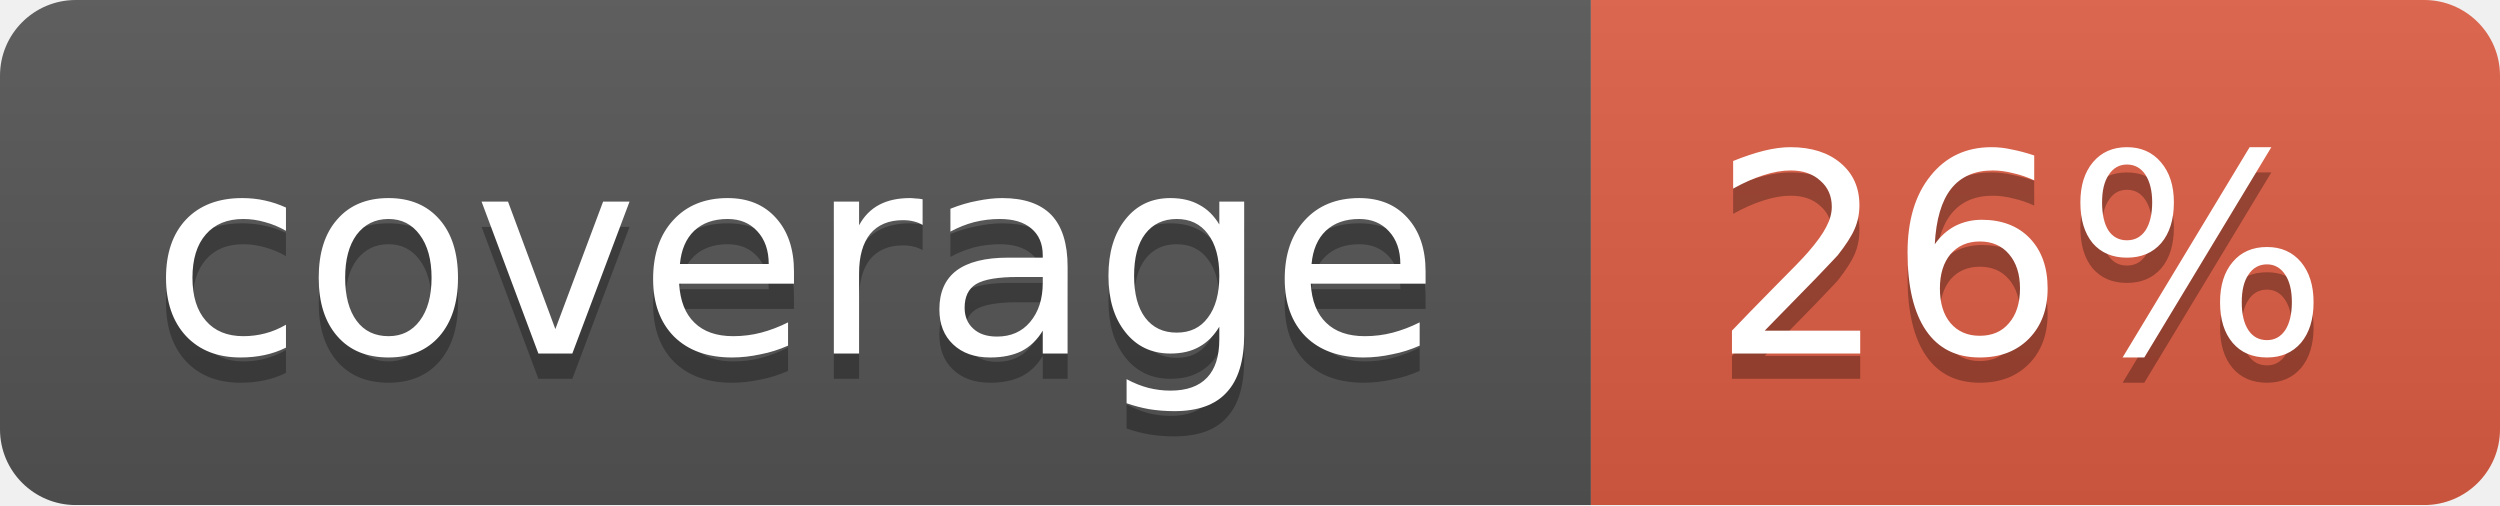
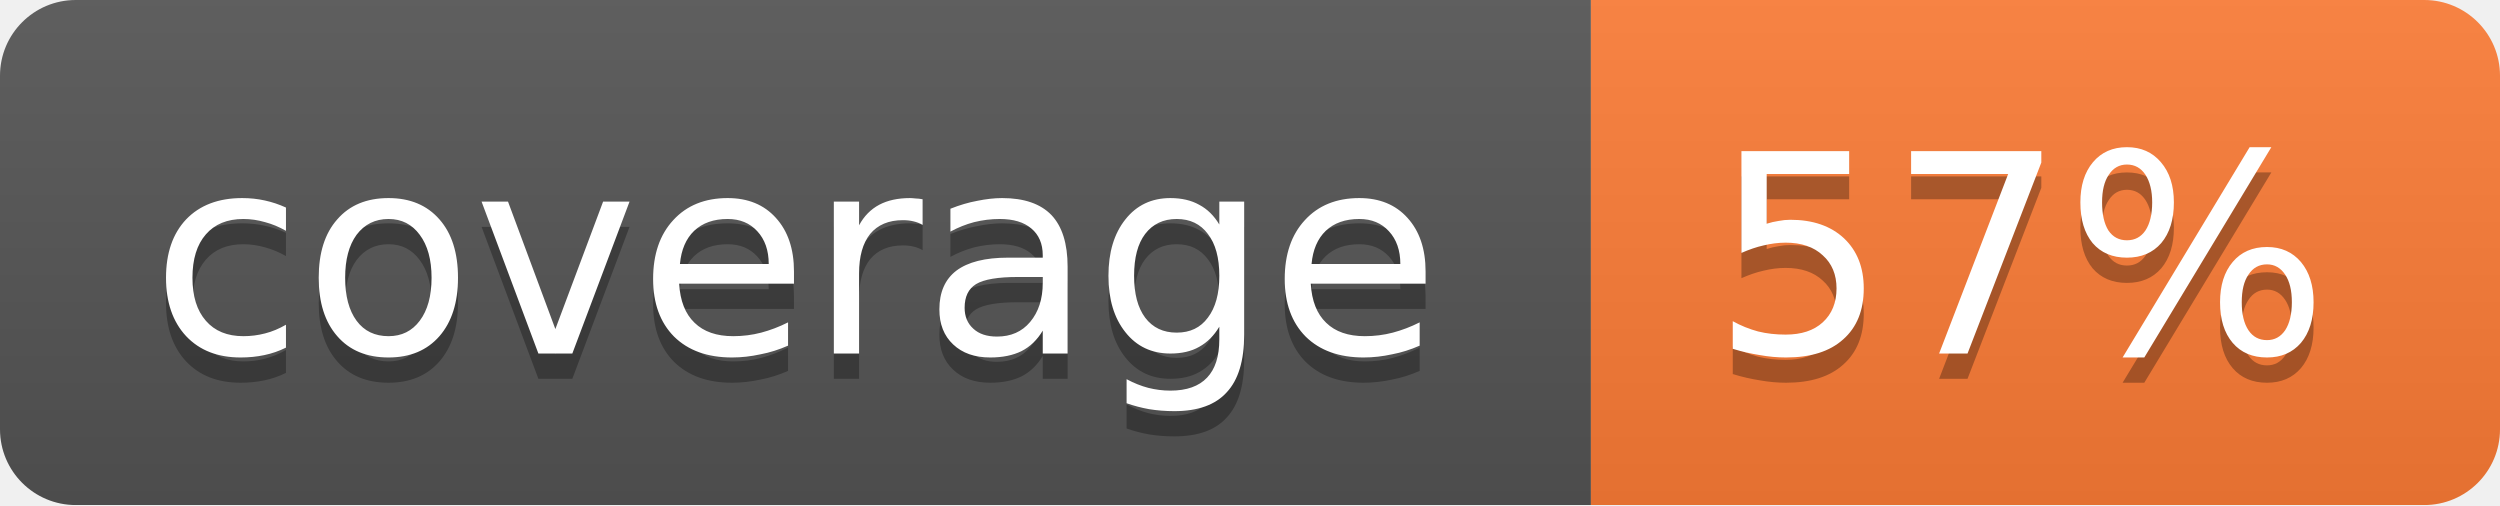
<svg xmlns="http://www.w3.org/2000/svg" width="99" height="20">
  <linearGradient id="b" x2="0" y2="100%">
    <stop offset="0" stop-color="#bbb" stop-opacity=".1" />
    <stop offset="1" stop-opacity=".1" />
  </linearGradient>
  <mask id="a">
    <rect width="99" height="20" rx="3" fill="#fff" />
  </mask>
  <g mask="url(#a)">
    <path fill="#555" d="M0 0h63v20H0z" />
-     <path fill="#e05d44" d="M63 0h36v20H63z" />
+     <path fill="#fe7d37" d="M63 0h36v20H63z" />
    <path fill="url(#b)" d="M0 0h99v20H0z" />
  </g>
  <g fill="#fff" text-anchor="middle" font-family="DejaVu Sans,Verdana,Geneva,sans-serif" font-size="11">
    <text x="31.5" y="15" fill="#010101" fill-opacity=".3">coverage</text>
    <text x="31.5" y="14">coverage</text>
-     <text x="80" y="15" fill="#010101" fill-opacity=".3">26%</text>
-     <text x="80" y="14">26%</text>
+     <text x="80" y="15" fill="#010101" fill-opacity=".3">57%</text>
+     <text x="80" y="14">57%</text>
  </g>
</svg>
